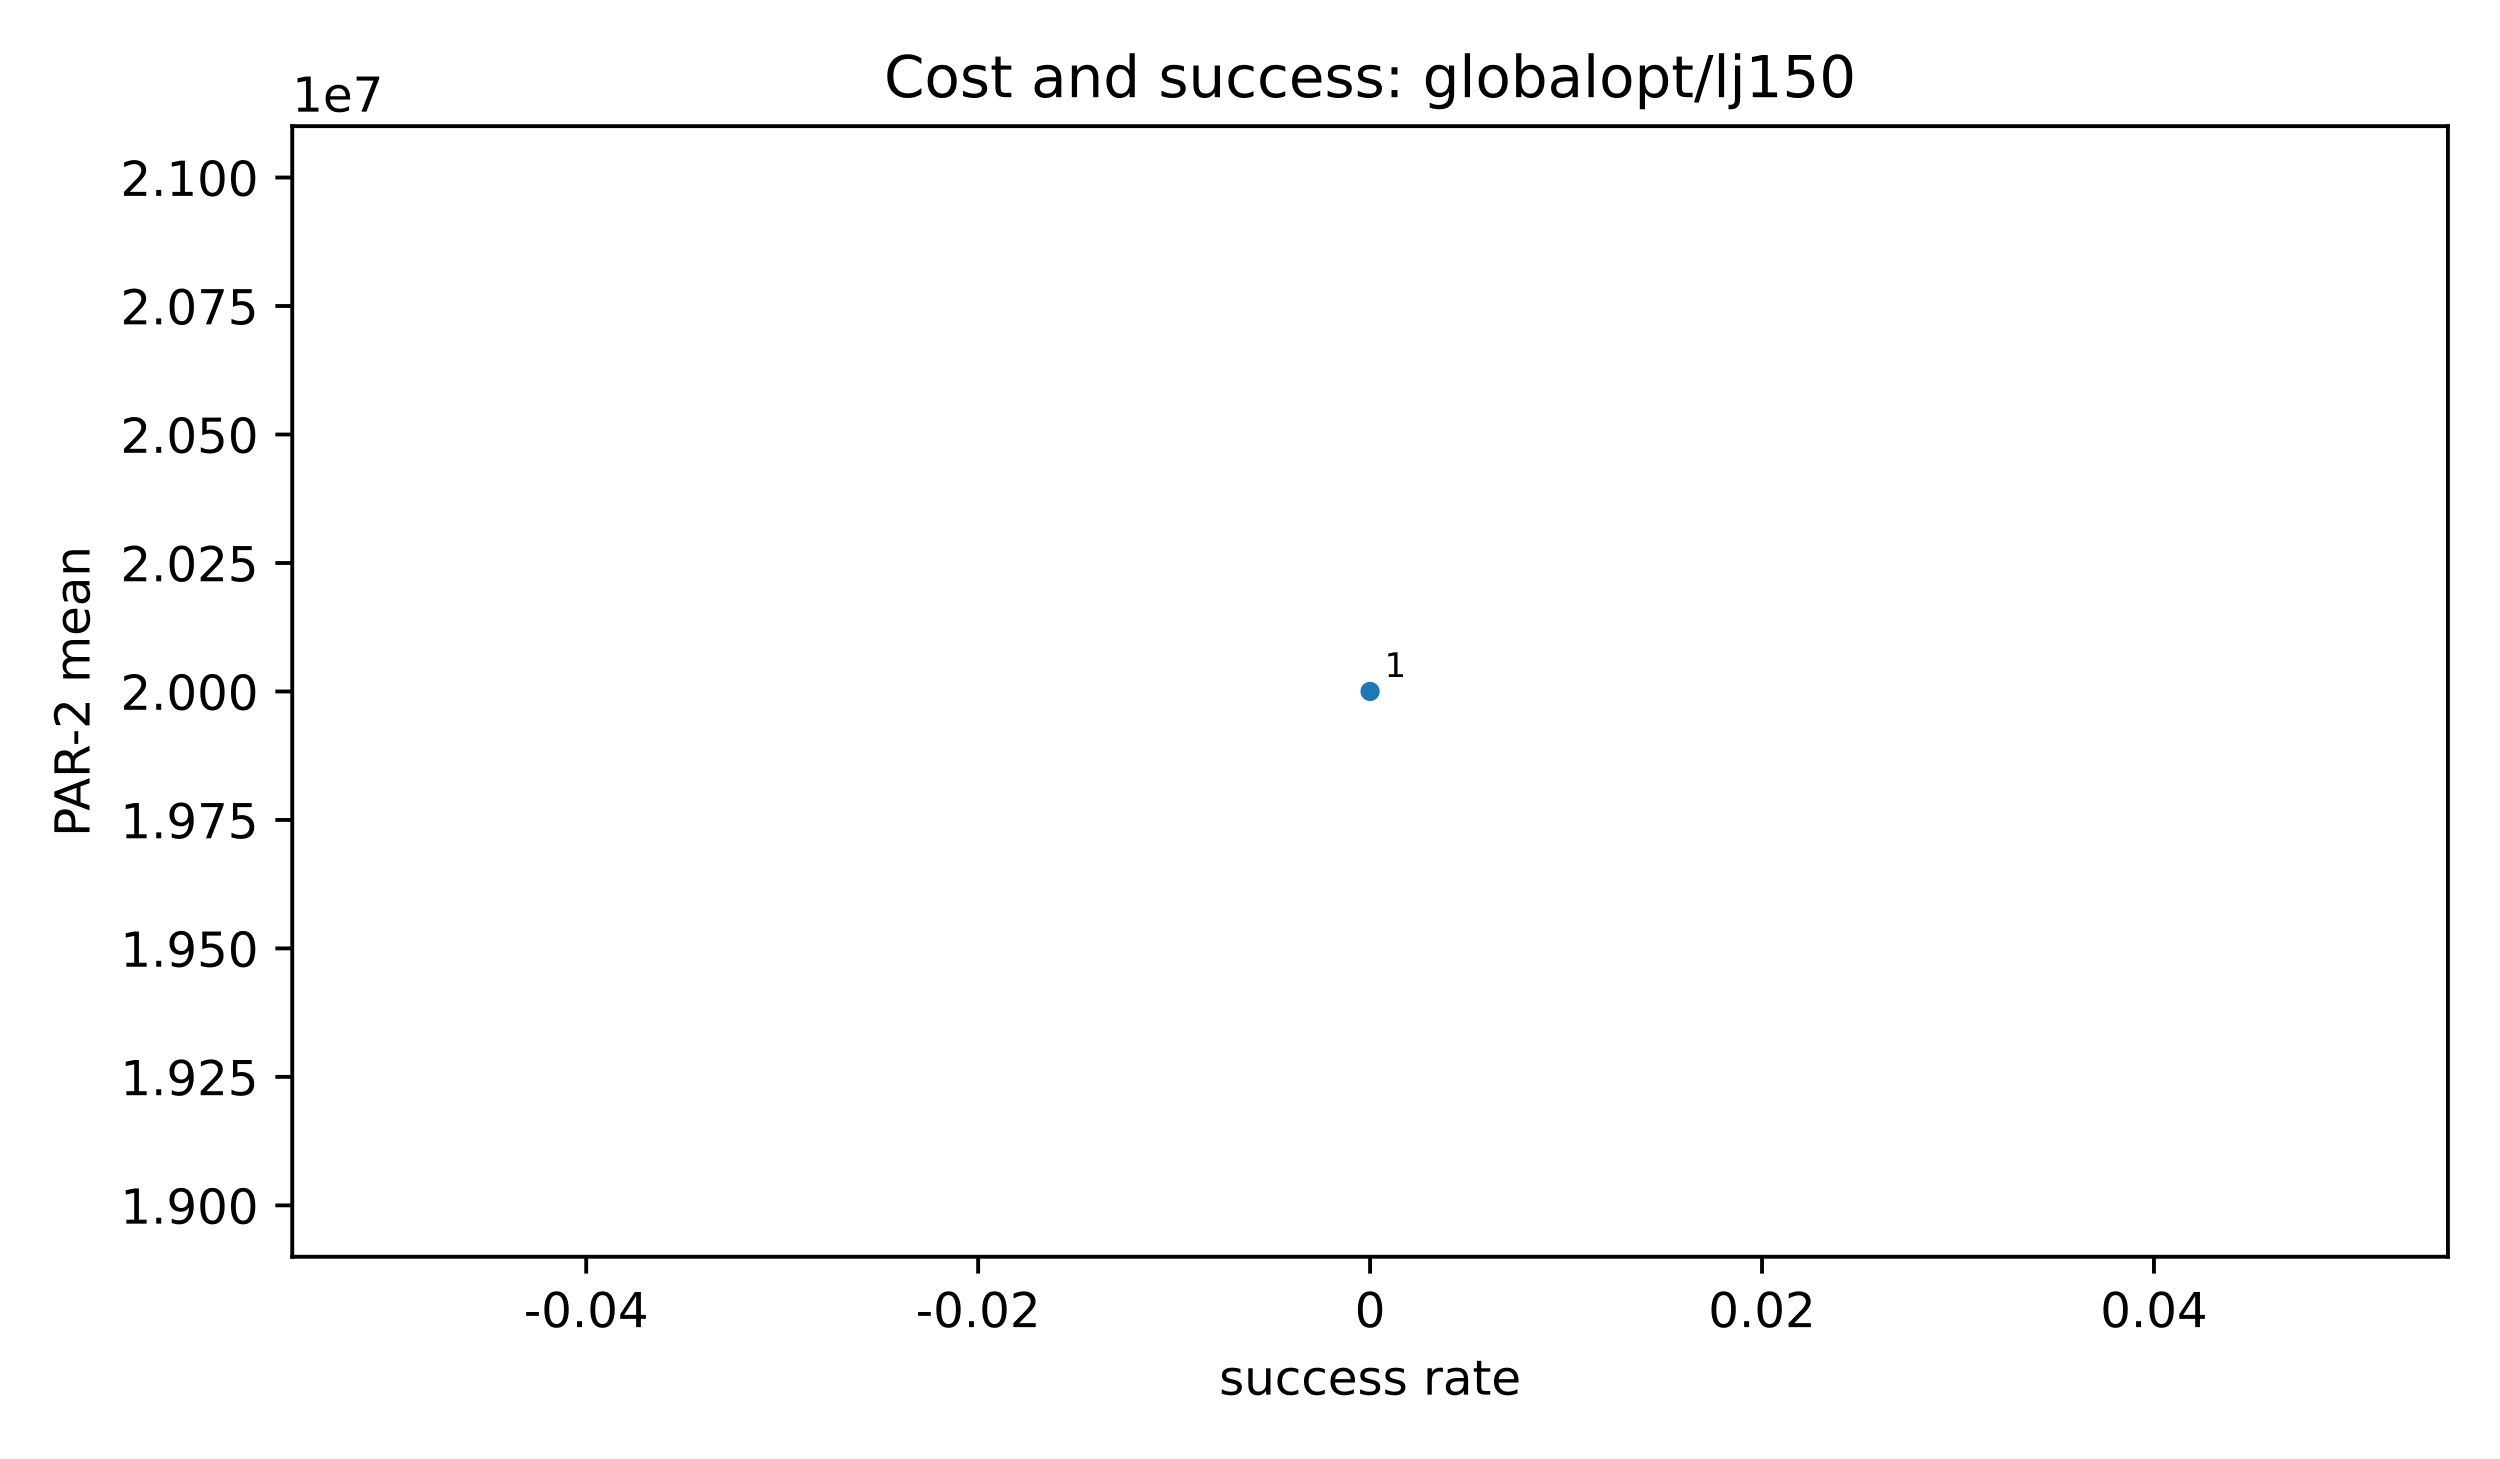
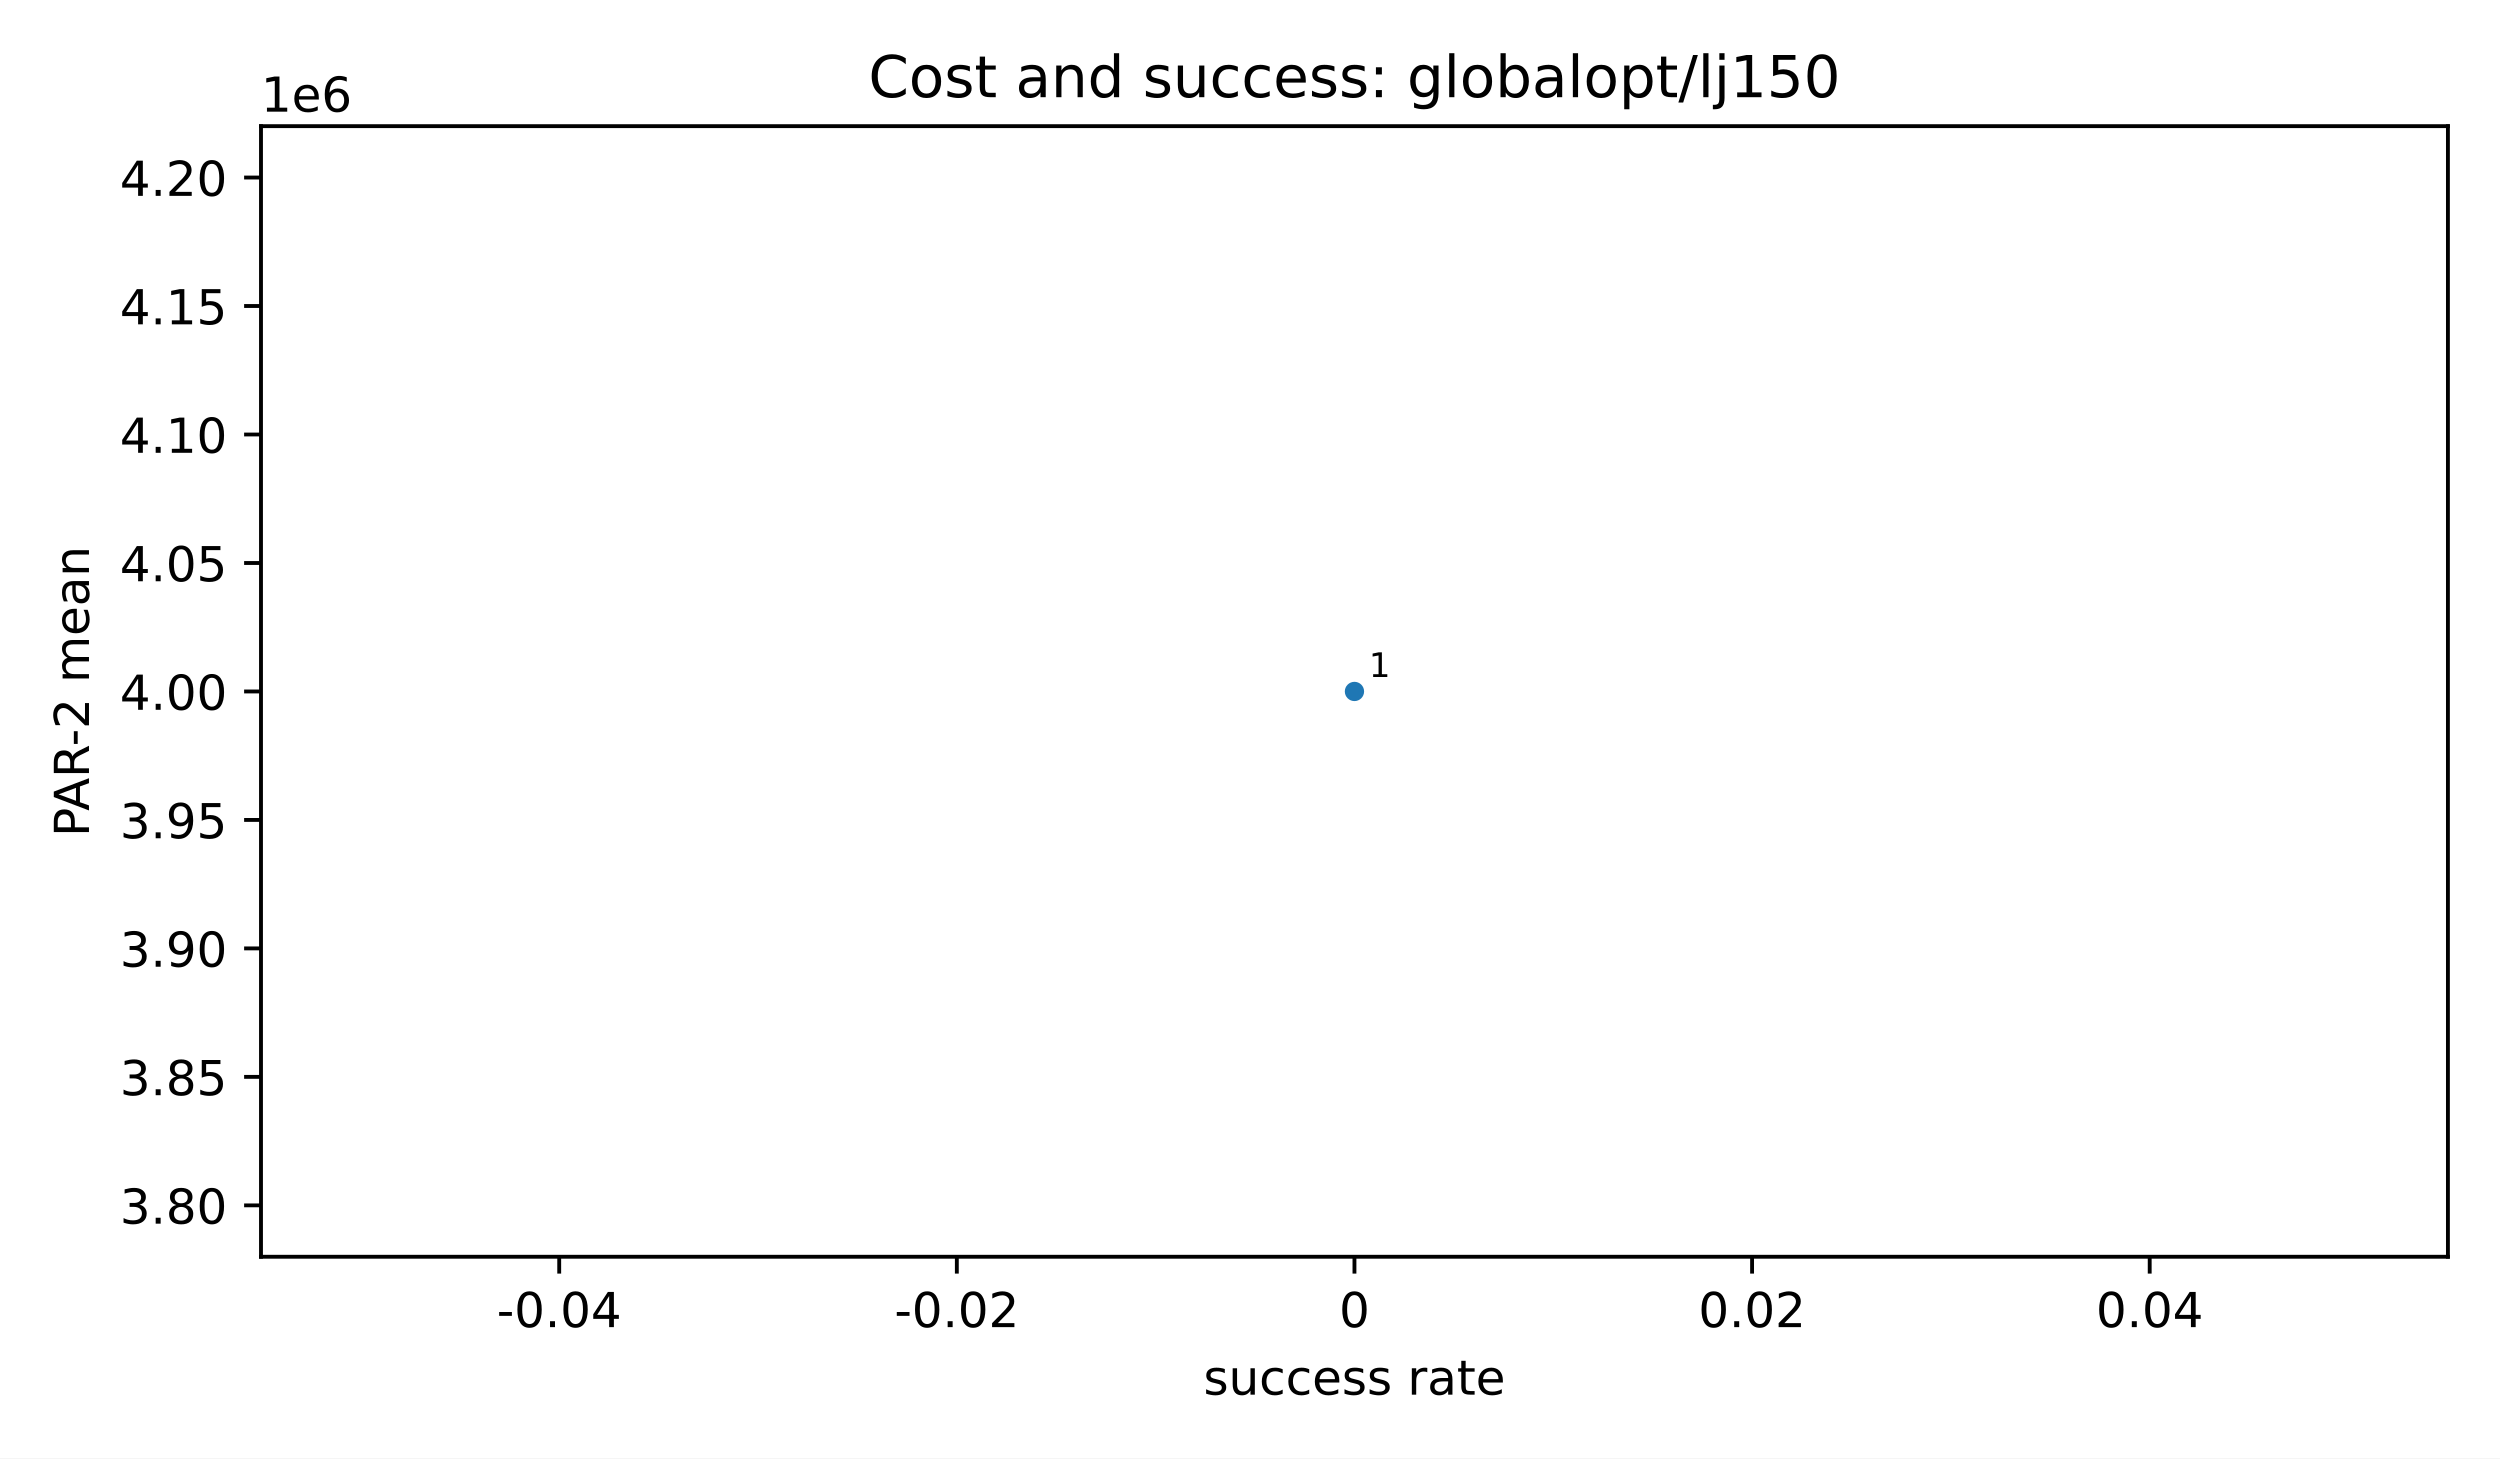
<svg xmlns="http://www.w3.org/2000/svg" xmlns:xlink="http://www.w3.org/1999/xlink" width="518.4pt" height="302.4pt" viewBox="0 0 518.4 302.4" version="1.1">
  <defs>
    <style type="text/css">*{stroke-linejoin: round; stroke-linecap: butt}</style>
  </defs>
  <g id="figure_1">
    <g id="patch_1">
      <path d="M 0 302.4  L 518.4 302.4  L 518.4 0  L 0 0  z " style="fill: #ffffff" />
    </g>
    <g id="axes_1">
      <g id="patch_2">
-         <path d="M 60.6 260.6  L 507.6 260.6  L 507.6 26.16  L 60.6 26.16  z " style="fill: #ffffff" />
+         <path d="M 54.12 260.6  L 507.6 260.6  L 507.6 26.16  L 54.12 26.16  z " style="fill: #ffffff" />
      </g>
      <g id="PathCollection_1">
        <defs>
          <path id="m2d8934182f" d="M 0 2  C 0.53 2 1.039 1.789 1.414 1.414  C 1.789 1.039 2 0.53 2 0  C 2 -0.53 1.789 -1.039 1.414 -1.414  C 1.039 -1.789 0.53 -2 0 -2  C -0.53 -2 -1.039 -1.789 -1.414 -1.414  C -1.789 -1.039 -2 -0.53 -2 0  C -2 0.53 -1.789 1.039 -1.414 1.414  C -1.039 1.789 -0.53 2 0 2  z " />
        </defs>
-         <g clip-path="url(#p0a1c0e47f8)">
-           <use xlink:href="#m2d8934182f" x="284.1" y="143.38" style="fill: #1f77b4" />
+         <g clip-path="url(#p71bd0c26ad)">
+           <use xlink:href="#m2d8934182f" x="280.86" y="143.38" style="fill: #1f77b4" />
        </g>
      </g>
      <g id="matplotlib.axis_1">
        <g id="xtick_1">
          <g id="line2d_1">
            <defs>
              <path id="m8ea4d47d77" d="M 0 0  L 0 3.5  " style="stroke: #000000; stroke-width: 0.8" />
            </defs>
            <g>
-               <use xlink:href="#m8ea4d47d77" x="121.555" y="260.6" style="stroke: #000000; stroke-width: 0.8" />
+               <use xlink:href="#m8ea4d47d77" x="115.958" y="260.6" style="stroke: #000000; stroke-width: 0.8" />
            </g>
          </g>
          <g id="text_1">
-             <text style="font-size: 10px; font-family: 'DejaVu Sans', 'Bitstream Vera Sans', 'Computer Modern Sans Serif', 'Lucida Grande', 'Verdana', 'Geneva', 'Lucid', 'Arial', 'Helvetica', 'Avant Garde', sans-serif; text-anchor: middle" x="121.555" y="275.198" transform="rotate(-0 121.5545 275.1977)">-0.04</text>
+             <text style="font-size: 10px; font-family: 'DejaVu Sans', 'Bitstream Vera Sans', 'Computer Modern Sans Serif', 'Lucida Grande', 'Verdana', 'Geneva', 'Lucid', 'Arial', 'Helvetica', 'Avant Garde', sans-serif; text-anchor: middle" x="115.958" y="275.198" transform="rotate(-0 115.9582 275.1977)">-0.04</text>
          </g>
        </g>
        <g id="xtick_2">
          <g id="line2d_2">
            <g>
-               <use xlink:href="#m8ea4d47d77" x="202.827" y="260.6" style="stroke: #000000; stroke-width: 0.8" />
+               <use xlink:href="#m8ea4d47d77" x="198.409" y="260.6" style="stroke: #000000; stroke-width: 0.8" />
            </g>
          </g>
          <g id="text_2">
-             <text style="font-size: 10px; font-family: 'DejaVu Sans', 'Bitstream Vera Sans', 'Computer Modern Sans Serif', 'Lucida Grande', 'Verdana', 'Geneva', 'Lucid', 'Arial', 'Helvetica', 'Avant Garde', sans-serif; text-anchor: middle" x="202.827" y="275.198" transform="rotate(-0 202.8273 275.1977)">-0.02</text>
+             <text style="font-size: 10px; font-family: 'DejaVu Sans', 'Bitstream Vera Sans', 'Computer Modern Sans Serif', 'Lucida Grande', 'Verdana', 'Geneva', 'Lucid', 'Arial', 'Helvetica', 'Avant Garde', sans-serif; text-anchor: middle" x="198.409" y="275.198" transform="rotate(-0 198.4091 275.1977)">-0.02</text>
          </g>
        </g>
        <g id="xtick_3">
          <g id="line2d_3">
            <g>
-               <use xlink:href="#m8ea4d47d77" x="284.1" y="260.6" style="stroke: #000000; stroke-width: 0.8" />
+               <use xlink:href="#m8ea4d47d77" x="280.86" y="260.6" style="stroke: #000000; stroke-width: 0.8" />
            </g>
          </g>
          <g id="text_3">
-             <text style="font-size: 10px; font-family: 'DejaVu Sans', 'Bitstream Vera Sans', 'Computer Modern Sans Serif', 'Lucida Grande', 'Verdana', 'Geneva', 'Lucid', 'Arial', 'Helvetica', 'Avant Garde', sans-serif; text-anchor: middle" x="284.1" y="275.198" transform="rotate(-0 284.1 275.1977)">0</text>
+             <text style="font-size: 10px; font-family: 'DejaVu Sans', 'Bitstream Vera Sans', 'Computer Modern Sans Serif', 'Lucida Grande', 'Verdana', 'Geneva', 'Lucid', 'Arial', 'Helvetica', 'Avant Garde', sans-serif; text-anchor: middle" x="280.86" y="275.198" transform="rotate(-0 280.86 275.1977)">0</text>
          </g>
        </g>
        <g id="xtick_4">
          <g id="line2d_4">
            <g>
-               <use xlink:href="#m8ea4d47d77" x="365.373" y="260.6" style="stroke: #000000; stroke-width: 0.8" />
+               <use xlink:href="#m8ea4d47d77" x="363.311" y="260.6" style="stroke: #000000; stroke-width: 0.8" />
            </g>
          </g>
          <g id="text_4">
-             <text style="font-size: 10px; font-family: 'DejaVu Sans', 'Bitstream Vera Sans', 'Computer Modern Sans Serif', 'Lucida Grande', 'Verdana', 'Geneva', 'Lucid', 'Arial', 'Helvetica', 'Avant Garde', sans-serif; text-anchor: middle" x="365.373" y="275.198" transform="rotate(-0 365.3727 275.1977)">0.02</text>
+             <text style="font-size: 10px; font-family: 'DejaVu Sans', 'Bitstream Vera Sans', 'Computer Modern Sans Serif', 'Lucida Grande', 'Verdana', 'Geneva', 'Lucid', 'Arial', 'Helvetica', 'Avant Garde', sans-serif; text-anchor: middle" x="363.311" y="275.198" transform="rotate(-0 363.3109 275.1977)">0.02</text>
          </g>
        </g>
        <g id="xtick_5">
          <g id="line2d_5">
            <g>
-               <use xlink:href="#m8ea4d47d77" x="446.645" y="260.6" style="stroke: #000000; stroke-width: 0.8" />
+               <use xlink:href="#m8ea4d47d77" x="445.762" y="260.6" style="stroke: #000000; stroke-width: 0.8" />
            </g>
          </g>
          <g id="text_5">
-             <text style="font-size: 10px; font-family: 'DejaVu Sans', 'Bitstream Vera Sans', 'Computer Modern Sans Serif', 'Lucida Grande', 'Verdana', 'Geneva', 'Lucid', 'Arial', 'Helvetica', 'Avant Garde', sans-serif; text-anchor: middle" x="446.645" y="275.198" transform="rotate(-0 446.6455 275.1977)">0.04</text>
+             <text style="font-size: 10px; font-family: 'DejaVu Sans', 'Bitstream Vera Sans', 'Computer Modern Sans Serif', 'Lucida Grande', 'Verdana', 'Geneva', 'Lucid', 'Arial', 'Helvetica', 'Avant Garde', sans-serif; text-anchor: middle" x="445.762" y="275.198" transform="rotate(-0 445.7618 275.1977)">0.04</text>
          </g>
        </g>
        <g id="text_6">
-           <text style="font-size: 10px; font-family: 'DejaVu Sans', 'Bitstream Vera Sans', 'Computer Modern Sans Serif', 'Lucida Grande', 'Verdana', 'Geneva', 'Lucid', 'Arial', 'Helvetica', 'Avant Garde', sans-serif; text-anchor: middle" x="284.1" y="289.198" transform="rotate(-0 284.1 289.1977)">success rate</text>
+           <text style="font-size: 10px; font-family: 'DejaVu Sans', 'Bitstream Vera Sans', 'Computer Modern Sans Serif', 'Lucida Grande', 'Verdana', 'Geneva', 'Lucid', 'Arial', 'Helvetica', 'Avant Garde', sans-serif; text-anchor: middle" x="280.86" y="289.198" transform="rotate(-0 280.86 289.1977)">success rate</text>
        </g>
      </g>
      <g id="matplotlib.axis_2">
        <g id="ytick_1">
          <g id="line2d_6">
            <defs>
              <path id="md659df78fa" d="M 0 0  L -3.5 0  " style="stroke: #000000; stroke-width: 0.8" />
            </defs>
            <g>
-               <use xlink:href="#md659df78fa" x="60.6" y="249.944" style="stroke: #000000; stroke-width: 0.8" />
+               <use xlink:href="#md659df78fa" x="54.12" y="249.944" style="stroke: #000000; stroke-width: 0.8" />
            </g>
          </g>
          <g id="text_7">
-             <text style="font-size: 10px; font-family: 'DejaVu Sans', 'Bitstream Vera Sans', 'Computer Modern Sans Serif', 'Lucida Grande', 'Verdana', 'Geneva', 'Lucid', 'Arial', 'Helvetica', 'Avant Garde', sans-serif; text-anchor: end" x="53.6" y="253.742" transform="rotate(-0 53.6 253.7425)">1.900</text>
+             <text style="font-size: 10px; font-family: 'DejaVu Sans', 'Bitstream Vera Sans', 'Computer Modern Sans Serif', 'Lucida Grande', 'Verdana', 'Geneva', 'Lucid', 'Arial', 'Helvetica', 'Avant Garde', sans-serif; text-anchor: end" x="47.12" y="253.742" transform="rotate(-0 47.12 253.7425)">3.80</text>
          </g>
        </g>
        <g id="ytick_2">
          <g id="line2d_7">
            <g>
-               <use xlink:href="#md659df78fa" x="60.6" y="223.303" style="stroke: #000000; stroke-width: 0.8" />
+               <use xlink:href="#md659df78fa" x="54.12" y="223.303" style="stroke: #000000; stroke-width: 0.8" />
            </g>
          </g>
          <g id="text_8">
-             <text style="font-size: 10px; font-family: 'DejaVu Sans', 'Bitstream Vera Sans', 'Computer Modern Sans Serif', 'Lucida Grande', 'Verdana', 'Geneva', 'Lucid', 'Arial', 'Helvetica', 'Avant Garde', sans-serif; text-anchor: end" x="53.6" y="227.102" transform="rotate(-0 53.6 227.1016)">1.925</text>
+             <text style="font-size: 10px; font-family: 'DejaVu Sans', 'Bitstream Vera Sans', 'Computer Modern Sans Serif', 'Lucida Grande', 'Verdana', 'Geneva', 'Lucid', 'Arial', 'Helvetica', 'Avant Garde', sans-serif; text-anchor: end" x="47.12" y="227.102" transform="rotate(-0 47.12 227.1016)">3.85</text>
          </g>
        </g>
        <g id="ytick_3">
          <g id="line2d_8">
            <g>
-               <use xlink:href="#md659df78fa" x="60.6" y="196.662" style="stroke: #000000; stroke-width: 0.8" />
+               <use xlink:href="#md659df78fa" x="54.12" y="196.662" style="stroke: #000000; stroke-width: 0.8" />
            </g>
          </g>
          <g id="text_9">
-             <text style="font-size: 10px; font-family: 'DejaVu Sans', 'Bitstream Vera Sans', 'Computer Modern Sans Serif', 'Lucida Grande', 'Verdana', 'Geneva', 'Lucid', 'Arial', 'Helvetica', 'Avant Garde', sans-serif; text-anchor: end" x="53.6" y="200.461" transform="rotate(-0 53.6 200.4606)">1.950</text>
+             <text style="font-size: 10px; font-family: 'DejaVu Sans', 'Bitstream Vera Sans', 'Computer Modern Sans Serif', 'Lucida Grande', 'Verdana', 'Geneva', 'Lucid', 'Arial', 'Helvetica', 'Avant Garde', sans-serif; text-anchor: end" x="47.12" y="200.461" transform="rotate(-0 47.12 200.4606)">3.90</text>
          </g>
        </g>
        <g id="ytick_4">
          <g id="line2d_9">
            <g>
-               <use xlink:href="#md659df78fa" x="60.6" y="170.021" style="stroke: #000000; stroke-width: 0.8" />
+               <use xlink:href="#md659df78fa" x="54.12" y="170.021" style="stroke: #000000; stroke-width: 0.8" />
            </g>
          </g>
          <g id="text_10">
-             <text style="font-size: 10px; font-family: 'DejaVu Sans', 'Bitstream Vera Sans', 'Computer Modern Sans Serif', 'Lucida Grande', 'Verdana', 'Geneva', 'Lucid', 'Arial', 'Helvetica', 'Avant Garde', sans-serif; text-anchor: end" x="53.6" y="173.82" transform="rotate(-0 53.6 173.8197)">1.975</text>
+             <text style="font-size: 10px; font-family: 'DejaVu Sans', 'Bitstream Vera Sans', 'Computer Modern Sans Serif', 'Lucida Grande', 'Verdana', 'Geneva', 'Lucid', 'Arial', 'Helvetica', 'Avant Garde', sans-serif; text-anchor: end" x="47.12" y="173.82" transform="rotate(-0 47.12 173.8197)">3.95</text>
          </g>
        </g>
        <g id="ytick_5">
          <g id="line2d_10">
            <g>
-               <use xlink:href="#md659df78fa" x="60.6" y="143.38" style="stroke: #000000; stroke-width: 0.8" />
+               <use xlink:href="#md659df78fa" x="54.12" y="143.38" style="stroke: #000000; stroke-width: 0.8" />
            </g>
          </g>
          <g id="text_11">
-             <text style="font-size: 10px; font-family: 'DejaVu Sans', 'Bitstream Vera Sans', 'Computer Modern Sans Serif', 'Lucida Grande', 'Verdana', 'Geneva', 'Lucid', 'Arial', 'Helvetica', 'Avant Garde', sans-serif; text-anchor: end" x="53.6" y="147.179" transform="rotate(-0 53.6 147.1788)">2.000</text>
+             <text style="font-size: 10px; font-family: 'DejaVu Sans', 'Bitstream Vera Sans', 'Computer Modern Sans Serif', 'Lucida Grande', 'Verdana', 'Geneva', 'Lucid', 'Arial', 'Helvetica', 'Avant Garde', sans-serif; text-anchor: end" x="47.12" y="147.179" transform="rotate(-0 47.12 147.1788)">4.00</text>
          </g>
        </g>
        <g id="ytick_6">
          <g id="line2d_11">
            <g>
-               <use xlink:href="#md659df78fa" x="60.6" y="116.739" style="stroke: #000000; stroke-width: 0.8" />
+               <use xlink:href="#md659df78fa" x="54.12" y="116.739" style="stroke: #000000; stroke-width: 0.8" />
            </g>
          </g>
          <g id="text_12">
-             <text style="font-size: 10px; font-family: 'DejaVu Sans', 'Bitstream Vera Sans', 'Computer Modern Sans Serif', 'Lucida Grande', 'Verdana', 'Geneva', 'Lucid', 'Arial', 'Helvetica', 'Avant Garde', sans-serif; text-anchor: end" x="53.6" y="120.538" transform="rotate(-0 53.6 120.5379)">2.025</text>
+             <text style="font-size: 10px; font-family: 'DejaVu Sans', 'Bitstream Vera Sans', 'Computer Modern Sans Serif', 'Lucida Grande', 'Verdana', 'Geneva', 'Lucid', 'Arial', 'Helvetica', 'Avant Garde', sans-serif; text-anchor: end" x="47.12" y="120.538" transform="rotate(-0 47.12 120.5379)">4.05</text>
          </g>
        </g>
        <g id="ytick_7">
          <g id="line2d_12">
            <g>
-               <use xlink:href="#md659df78fa" x="60.6" y="90.098" style="stroke: #000000; stroke-width: 0.8" />
+               <use xlink:href="#md659df78fa" x="54.12" y="90.098" style="stroke: #000000; stroke-width: 0.8" />
            </g>
          </g>
          <g id="text_13">
-             <text style="font-size: 10px; font-family: 'DejaVu Sans', 'Bitstream Vera Sans', 'Computer Modern Sans Serif', 'Lucida Grande', 'Verdana', 'Geneva', 'Lucid', 'Arial', 'Helvetica', 'Avant Garde', sans-serif; text-anchor: end" x="53.6" y="93.897" transform="rotate(-0 53.6 93.89701)">2.050</text>
+             <text style="font-size: 10px; font-family: 'DejaVu Sans', 'Bitstream Vera Sans', 'Computer Modern Sans Serif', 'Lucida Grande', 'Verdana', 'Geneva', 'Lucid', 'Arial', 'Helvetica', 'Avant Garde', sans-serif; text-anchor: end" x="47.12" y="93.897" transform="rotate(-0 47.12 93.89701)">4.10</text>
          </g>
        </g>
        <g id="ytick_8">
          <g id="line2d_13">
            <g>
-               <use xlink:href="#md659df78fa" x="60.6" y="63.457" style="stroke: #000000; stroke-width: 0.8" />
+               <use xlink:href="#md659df78fa" x="54.12" y="63.457" style="stroke: #000000; stroke-width: 0.8" />
            </g>
          </g>
          <g id="text_14">
-             <text style="font-size: 10px; font-family: 'DejaVu Sans', 'Bitstream Vera Sans', 'Computer Modern Sans Serif', 'Lucida Grande', 'Verdana', 'Geneva', 'Lucid', 'Arial', 'Helvetica', 'Avant Garde', sans-serif; text-anchor: end" x="53.6" y="67.256" transform="rotate(-0 53.6 67.2561)">2.075</text>
+             <text style="font-size: 10px; font-family: 'DejaVu Sans', 'Bitstream Vera Sans', 'Computer Modern Sans Serif', 'Lucida Grande', 'Verdana', 'Geneva', 'Lucid', 'Arial', 'Helvetica', 'Avant Garde', sans-serif; text-anchor: end" x="47.12" y="67.256" transform="rotate(-0 47.12 67.2561)">4.15</text>
          </g>
        </g>
        <g id="ytick_9">
          <g id="line2d_14">
            <g>
-               <use xlink:href="#md659df78fa" x="60.6" y="36.816" style="stroke: #000000; stroke-width: 0.8" />
+               <use xlink:href="#md659df78fa" x="54.12" y="36.816" style="stroke: #000000; stroke-width: 0.8" />
            </g>
          </g>
          <g id="text_15">
-             <text style="font-size: 10px; font-family: 'DejaVu Sans', 'Bitstream Vera Sans', 'Computer Modern Sans Serif', 'Lucida Grande', 'Verdana', 'Geneva', 'Lucid', 'Arial', 'Helvetica', 'Avant Garde', sans-serif; text-anchor: end" x="53.6" y="40.615" transform="rotate(-0 53.6 40.61519)">2.100</text>
+             <text style="font-size: 10px; font-family: 'DejaVu Sans', 'Bitstream Vera Sans', 'Computer Modern Sans Serif', 'Lucida Grande', 'Verdana', 'Geneva', 'Lucid', 'Arial', 'Helvetica', 'Avant Garde', sans-serif; text-anchor: end" x="47.12" y="40.615" transform="rotate(-0 47.12 40.61519)">4.20</text>
          </g>
        </g>
        <g id="text_16">
-           <text style="font-size: 10px; font-family: 'DejaVu Sans', 'Bitstream Vera Sans', 'Computer Modern Sans Serif', 'Lucida Grande', 'Verdana', 'Geneva', 'Lucid', 'Arial', 'Helvetica', 'Avant Garde', sans-serif; text-anchor: middle" x="18.57" y="143.38" transform="rotate(-90 18.56953 143.38)">PAR-2 mean</text>
+           <text style="font-size: 10px; font-family: 'DejaVu Sans', 'Bitstream Vera Sans', 'Computer Modern Sans Serif', 'Lucida Grande', 'Verdana', 'Geneva', 'Lucid', 'Arial', 'Helvetica', 'Avant Garde', sans-serif; text-anchor: middle" x="18.452" y="143.38" transform="rotate(-90 18.45203 143.38)">PAR-2 mean</text>
        </g>
        <g id="text_17">
-           <text style="font-size: 10px; font-family: 'DejaVu Sans', 'Bitstream Vera Sans', 'Computer Modern Sans Serif', 'Lucida Grande', 'Verdana', 'Geneva', 'Lucid', 'Arial', 'Helvetica', 'Avant Garde', sans-serif; text-anchor: start" x="60.6" y="23.16" transform="rotate(-0 60.6 23.16)">1e7</text>
+           <text style="font-size: 10px; font-family: 'DejaVu Sans', 'Bitstream Vera Sans', 'Computer Modern Sans Serif', 'Lucida Grande', 'Verdana', 'Geneva', 'Lucid', 'Arial', 'Helvetica', 'Avant Garde', sans-serif; text-anchor: start" x="54.12" y="23.16" transform="rotate(-0 54.12 23.16)">1e6</text>
        </g>
      </g>
      <g id="patch_3">
-         <path d="M 60.6 260.6  L 60.6 26.16  " style="fill: none; stroke: #000000; stroke-width: 0.8; stroke-linejoin: miter; stroke-linecap: square" />
+         <path d="M 54.12 260.6  L 54.12 26.16  " style="fill: none; stroke: #000000; stroke-width: 0.8; stroke-linejoin: miter; stroke-linecap: square" />
      </g>
      <g id="patch_4">
        <path d="M 507.6 260.6  L 507.6 26.16  " style="fill: none; stroke: #000000; stroke-width: 0.8; stroke-linejoin: miter; stroke-linecap: square" />
      </g>
      <g id="patch_5">
-         <path d="M 60.6 260.6  L 507.6 260.6  " style="fill: none; stroke: #000000; stroke-width: 0.8; stroke-linejoin: miter; stroke-linecap: square" />
+         <path d="M 54.12 260.6  L 507.6 260.6  " style="fill: none; stroke: #000000; stroke-width: 0.8; stroke-linejoin: miter; stroke-linecap: square" />
      </g>
      <g id="patch_6">
-         <path d="M 60.6 26.16  L 507.6 26.16  " style="fill: none; stroke: #000000; stroke-width: 0.8; stroke-linejoin: miter; stroke-linecap: square" />
+         <path d="M 54.12 26.16  L 507.6 26.16  " style="fill: none; stroke: #000000; stroke-width: 0.8; stroke-linejoin: miter; stroke-linecap: square" />
      </g>
      <g id="text_18">
-         <text style="font-size: 7px; font-family: 'DejaVu Sans', 'Bitstream Vera Sans', 'Computer Modern Sans Serif', 'Lucida Grande', 'Verdana', 'Geneva', 'Lucid', 'Arial', 'Helvetica', 'Avant Garde', sans-serif; text-anchor: start" x="287.1" y="140.38" transform="rotate(-0 287.1 140.38)">1</text>
+         <text style="font-size: 7px; font-family: 'DejaVu Sans', 'Bitstream Vera Sans', 'Computer Modern Sans Serif', 'Lucida Grande', 'Verdana', 'Geneva', 'Lucid', 'Arial', 'Helvetica', 'Avant Garde', sans-serif; text-anchor: start" x="283.86" y="140.38" transform="rotate(-0 283.86 140.38)">1</text>
      </g>
      <g id="text_19">
-         <text style="font-size: 12px; font-family: 'DejaVu Sans', 'Bitstream Vera Sans', 'Computer Modern Sans Serif', 'Lucida Grande', 'Verdana', 'Geneva', 'Lucid', 'Arial', 'Helvetica', 'Avant Garde', sans-serif; text-anchor: middle" x="284.1" y="20.16" transform="rotate(-0 284.1 20.16)">Cost and success: globalopt/lj150</text>
+         <text style="font-size: 12px; font-family: 'DejaVu Sans', 'Bitstream Vera Sans', 'Computer Modern Sans Serif', 'Lucida Grande', 'Verdana', 'Geneva', 'Lucid', 'Arial', 'Helvetica', 'Avant Garde', sans-serif; text-anchor: middle" x="280.86" y="20.16" transform="rotate(-0 280.86 20.16)">Cost and success: globalopt/lj150</text>
      </g>
    </g>
  </g>
  <defs>
-     <clipPath id="p0a1c0e47f8">
-       <rect x="60.6" y="26.16" width="447" height="234.44" />
+     <clipPath id="p71bd0c26ad">
+       <rect x="54.12" y="26.16" width="453.48" height="234.44" />
    </clipPath>
  </defs>
</svg>
